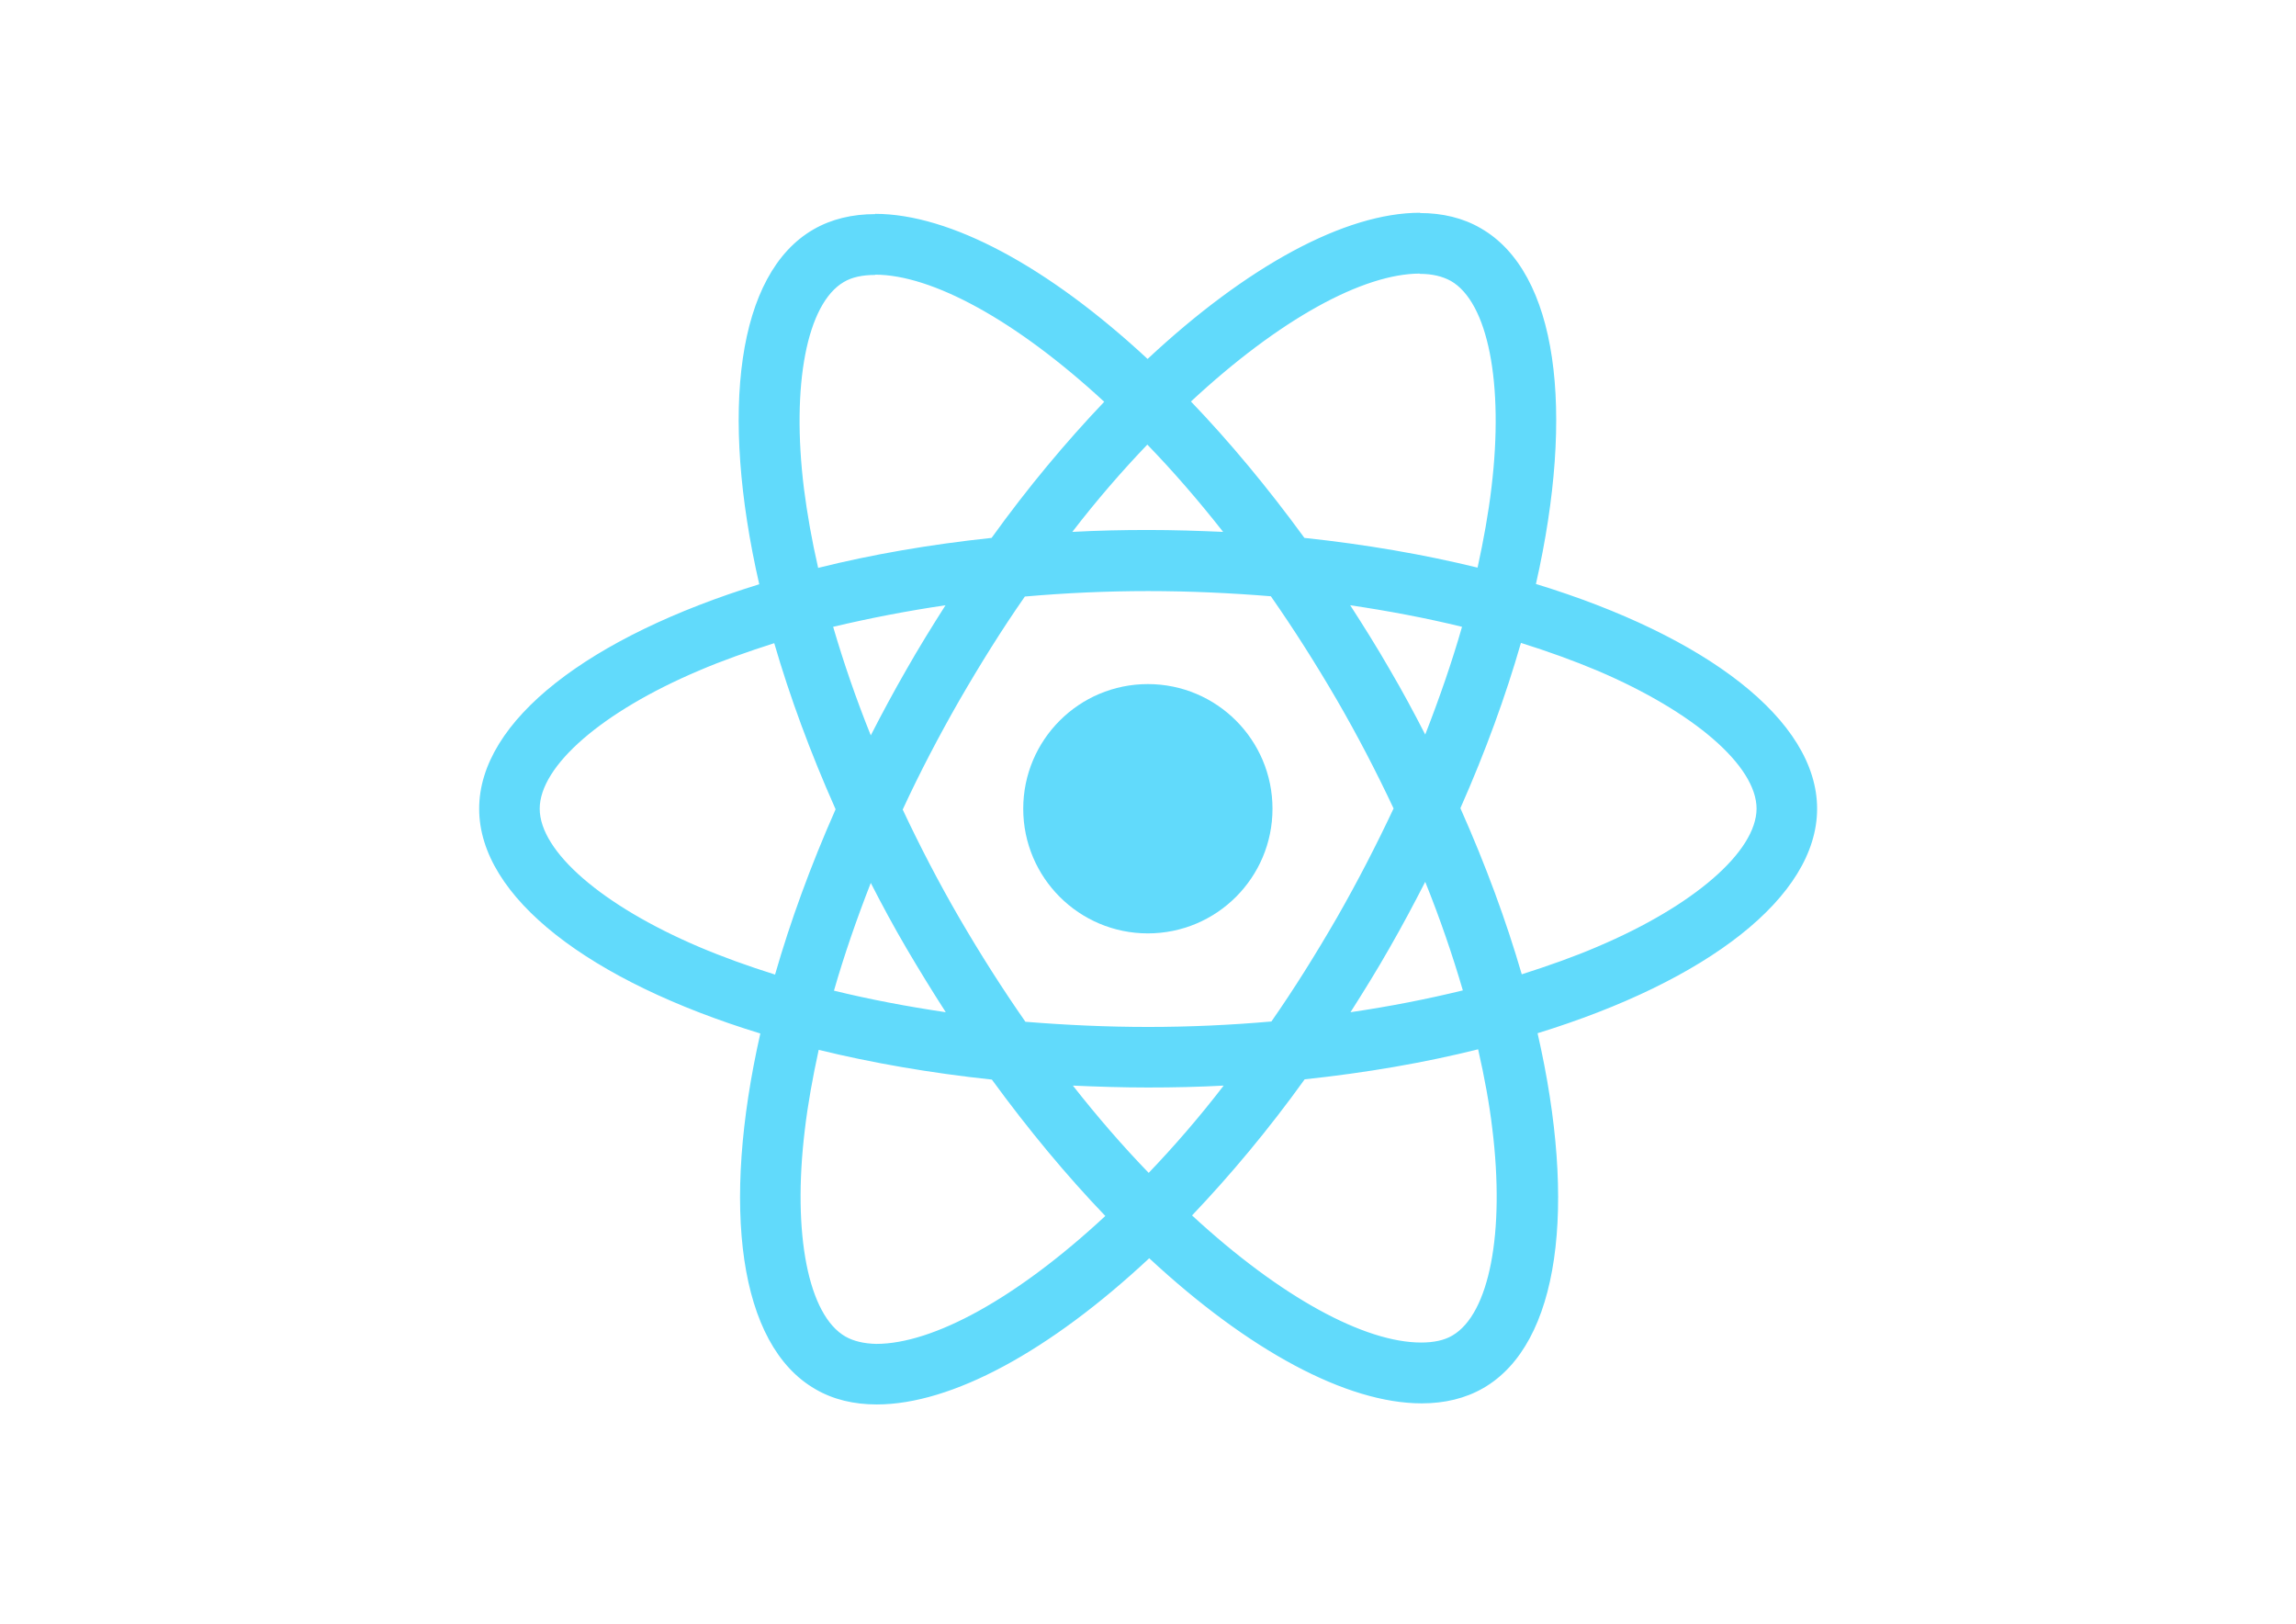
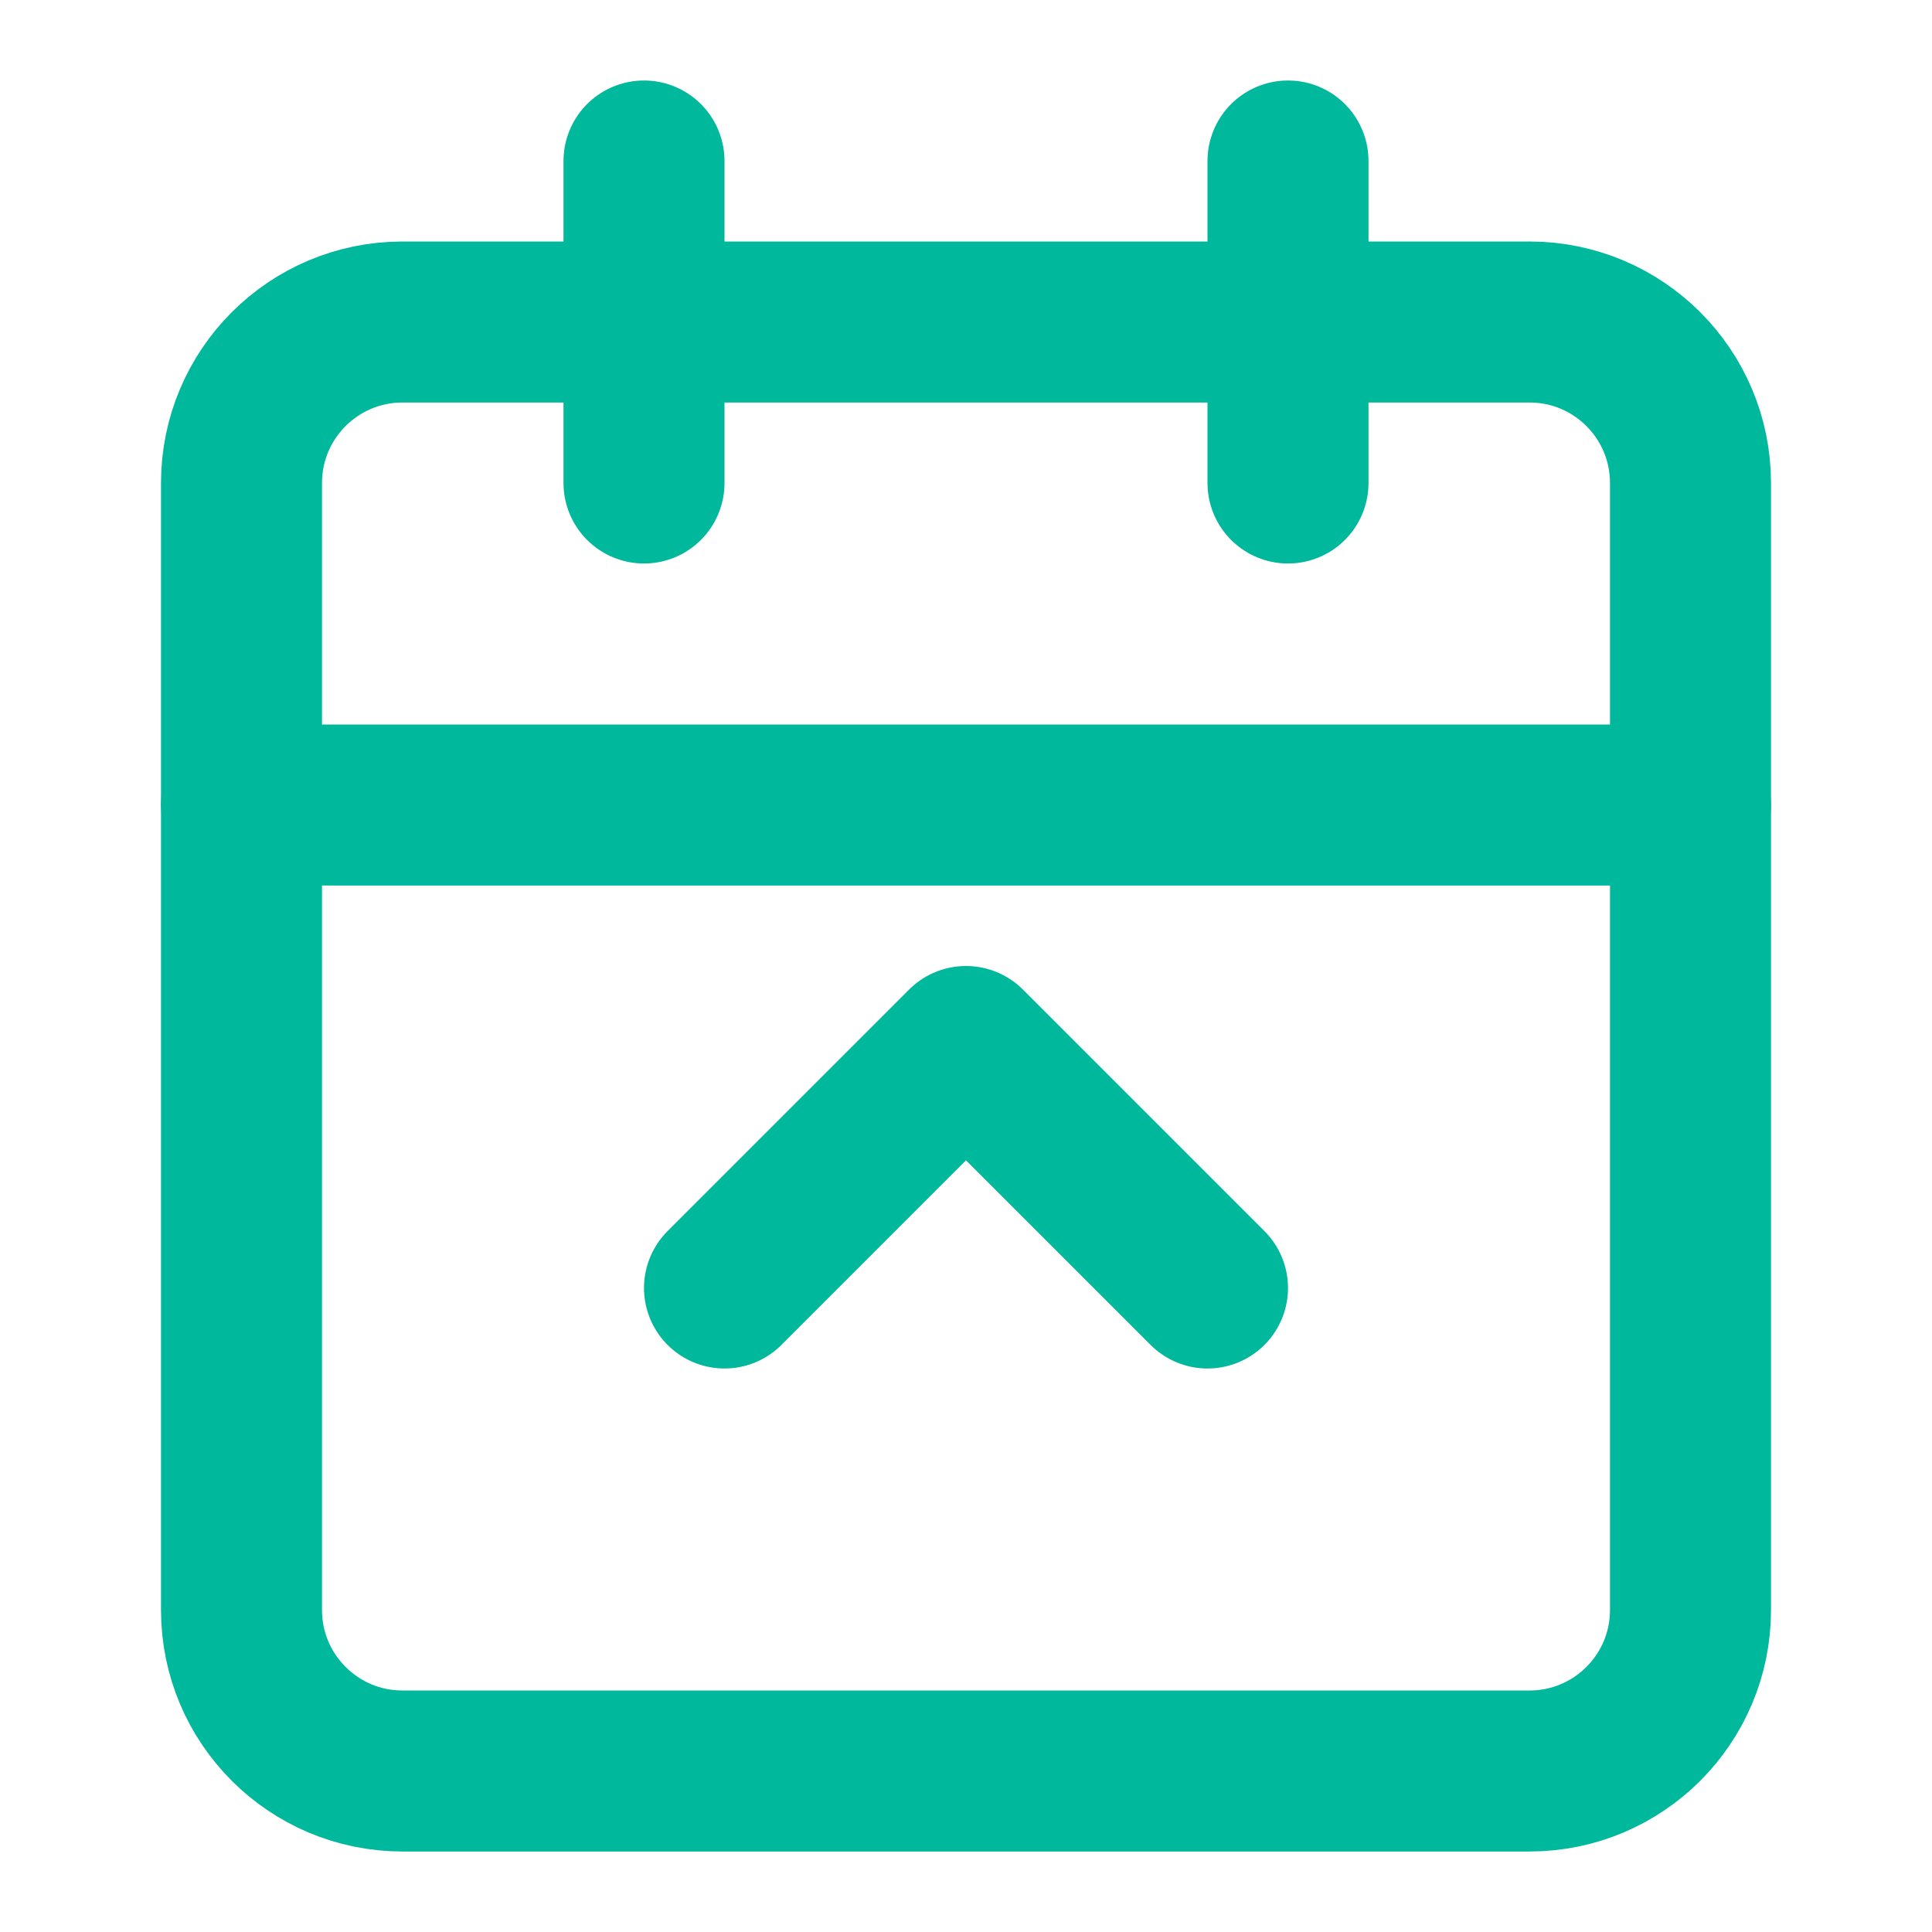
- <svg xmlns="http://www.w3.org/2000/svg" viewBox="0 0 841.9 595.3">
-   <g fill="#61DAFB">
-     <path d="M666.3 296.5c0-32.5-40.7-63.3-103.1-82.4 14.4-63.6 8-114.2-20.2-130.4-6.5-3.8-14.1-5.6-22.4-5.6v22.3c4.6 0 8.3.9 11.4 2.6 13.6 7.8 19.5 37.5 14.9 75.7-1.1 9.4-2.9 19.3-5.1 29.4-19.6-4.8-41-8.5-63.5-10.9-13.5-18.5-27.5-35.3-41.6-50 32.6-30.3 63.2-46.9 84-46.9V78c-27.5 0-63.5 19.6-99.9 53.6-36.4-33.8-72.4-53.2-99.9-53.2v22.3c20.7 0 51.4 16.5 84 46.6-14 14.7-28 31.4-41.3 49.9-22.6 2.4-44 6.1-63.6 11-2.3-10-4-19.7-5.2-29-4.7-38.2 1.1-67.9 14.6-75.8 3-1.8 6.9-2.6 11.5-2.6V78.5c-8.4 0-16 1.8-22.6 5.6-28.1 16.2-34.4 66.7-19.9 130.1-62.2 19.2-102.7 49.9-102.7 82.3 0 32.5 40.7 63.3 103.1 82.4-14.4 63.6-8 114.2 20.2 130.4 6.5 3.8 14.1 5.6 22.5 5.6 27.5 0 63.5-19.6 99.9-53.6 36.4 33.8 72.4 53.2 99.9 53.2 8.4 0 16-1.8 22.6-5.6 28.1-16.2 34.4-66.7 19.9-130.1 62-19.1 102.5-49.9 102.5-82.3zm-130.2-66.7c-3.7 12.9-8.3 26.2-13.5 39.5-4.1-8-8.4-16-13.1-24-4.6-8-9.5-15.8-14.4-23.4 14.2 2.1 27.9 4.7 41 7.9zm-45.8 106.5c-7.8 13.5-15.8 26.3-24.1 38.2-14.9 1.3-30 2-45.2 2-15.1 0-30.2-.7-45-1.9-8.3-11.9-16.4-24.6-24.2-38-7.6-13.1-14.5-26.4-20.8-39.8 6.2-13.4 13.2-26.8 20.7-39.9 7.8-13.5 15.8-26.3 24.1-38.2 14.9-1.3 30-2 45.2-2 15.1 0 30.2.7 45 1.9 8.3 11.9 16.4 24.6 24.2 38 7.6 13.1 14.5 26.4 20.8 39.8-6.3 13.4-13.2 26.8-20.7 39.9zm32.3-13c5.4 13.4 10 26.8 13.8 39.8-13.1 3.2-26.9 5.9-41.2 8 4.9-7.7 9.8-15.6 14.4-23.7 4.6-8 8.9-16.1 13-24.1zM421.2 430c-9.3-9.6-18.6-20.3-27.8-32 9 .4 18.2.7 27.5.7 9.4 0 18.7-.2 27.8-.7-9 11.7-18.3 22.4-27.5 32zm-74.4-58.9c-14.2-2.1-27.9-4.7-41-7.9 3.7-12.9 8.3-26.2 13.5-39.5 4.1 8 8.4 16 13.1 24 4.7 8 9.5 15.8 14.4 23.4zM420.7 163c9.3 9.6 18.6 20.3 27.8 32-9-.4-18.2-.7-27.5-.7-9.4 0-18.7.2-27.8.7 9-11.7 18.3-22.4 27.5-32zm-74 58.9c-4.9 7.7-9.8 15.6-14.4 23.7-4.6 8-8.9 16-13 24-5.4-13.4-10-26.8-13.8-39.8 13.1-3.1 26.9-5.8 41.2-7.9zm-90.5 125.2c-35.4-15.1-58.3-34.9-58.3-50.6 0-15.7 22.9-35.6 58.3-50.6 8.6-3.7 18-7 27.7-10.1 5.7 19.6 13.2 40 22.5 60.9-9.2 20.8-16.6 41.1-22.2 60.6-9.9-3.1-19.3-6.5-28-10.2zM310 490c-13.6-7.8-19.5-37.5-14.9-75.7 1.1-9.4 2.9-19.3 5.1-29.4 19.6 4.8 41 8.5 63.5 10.9 13.5 18.5 27.5 35.3 41.6 50-32.6 30.3-63.2 46.9-84 46.9-4.5-.1-8.3-1-11.3-2.7zm237.2-76.2c4.7 38.2-1.1 67.9-14.6 75.8-3 1.8-6.9 2.6-11.5 2.6-20.7 0-51.4-16.5-84-46.6 14-14.7 28-31.4 41.3-49.9 22.6-2.4 44-6.1 63.6-11 2.3 10.1 4.1 19.8 5.2 29.1zm38.5-66.7c-8.6 3.7-18 7-27.7 10.1-5.7-19.6-13.2-40-22.5-60.9 9.2-20.8 16.6-41.1 22.2-60.6 9.9 3.1 19.3 6.5 28.1 10.2 35.4 15.1 58.3 34.9 58.3 50.6-.1 15.7-23 35.6-58.4 50.6zM320.8 78.4z" />
-     <circle cx="420.9" cy="296.5" r="45.7" />
-     <path d="M520.5 78.1z" />
-   </g>
+ <svg xmlns="http://www.w3.org/2000/svg" width="32" height="32" viewBox="0 0 24 24" fill="none" stroke="#00b89c" stroke-width="2" stroke-linecap="round" stroke-linejoin="round">
+   <rect x="3" y="4" width="18" height="18" rx="2" ry="2" />
+   <line x1="16" y1="2" x2="16" y2="6" />
+   <line x1="8" y1="2" x2="8" y2="6" />
+   <line x1="3" y1="10" x2="21" y2="10" />
+   <polyline points="9 16 12 13 15 16" />
</svg>
